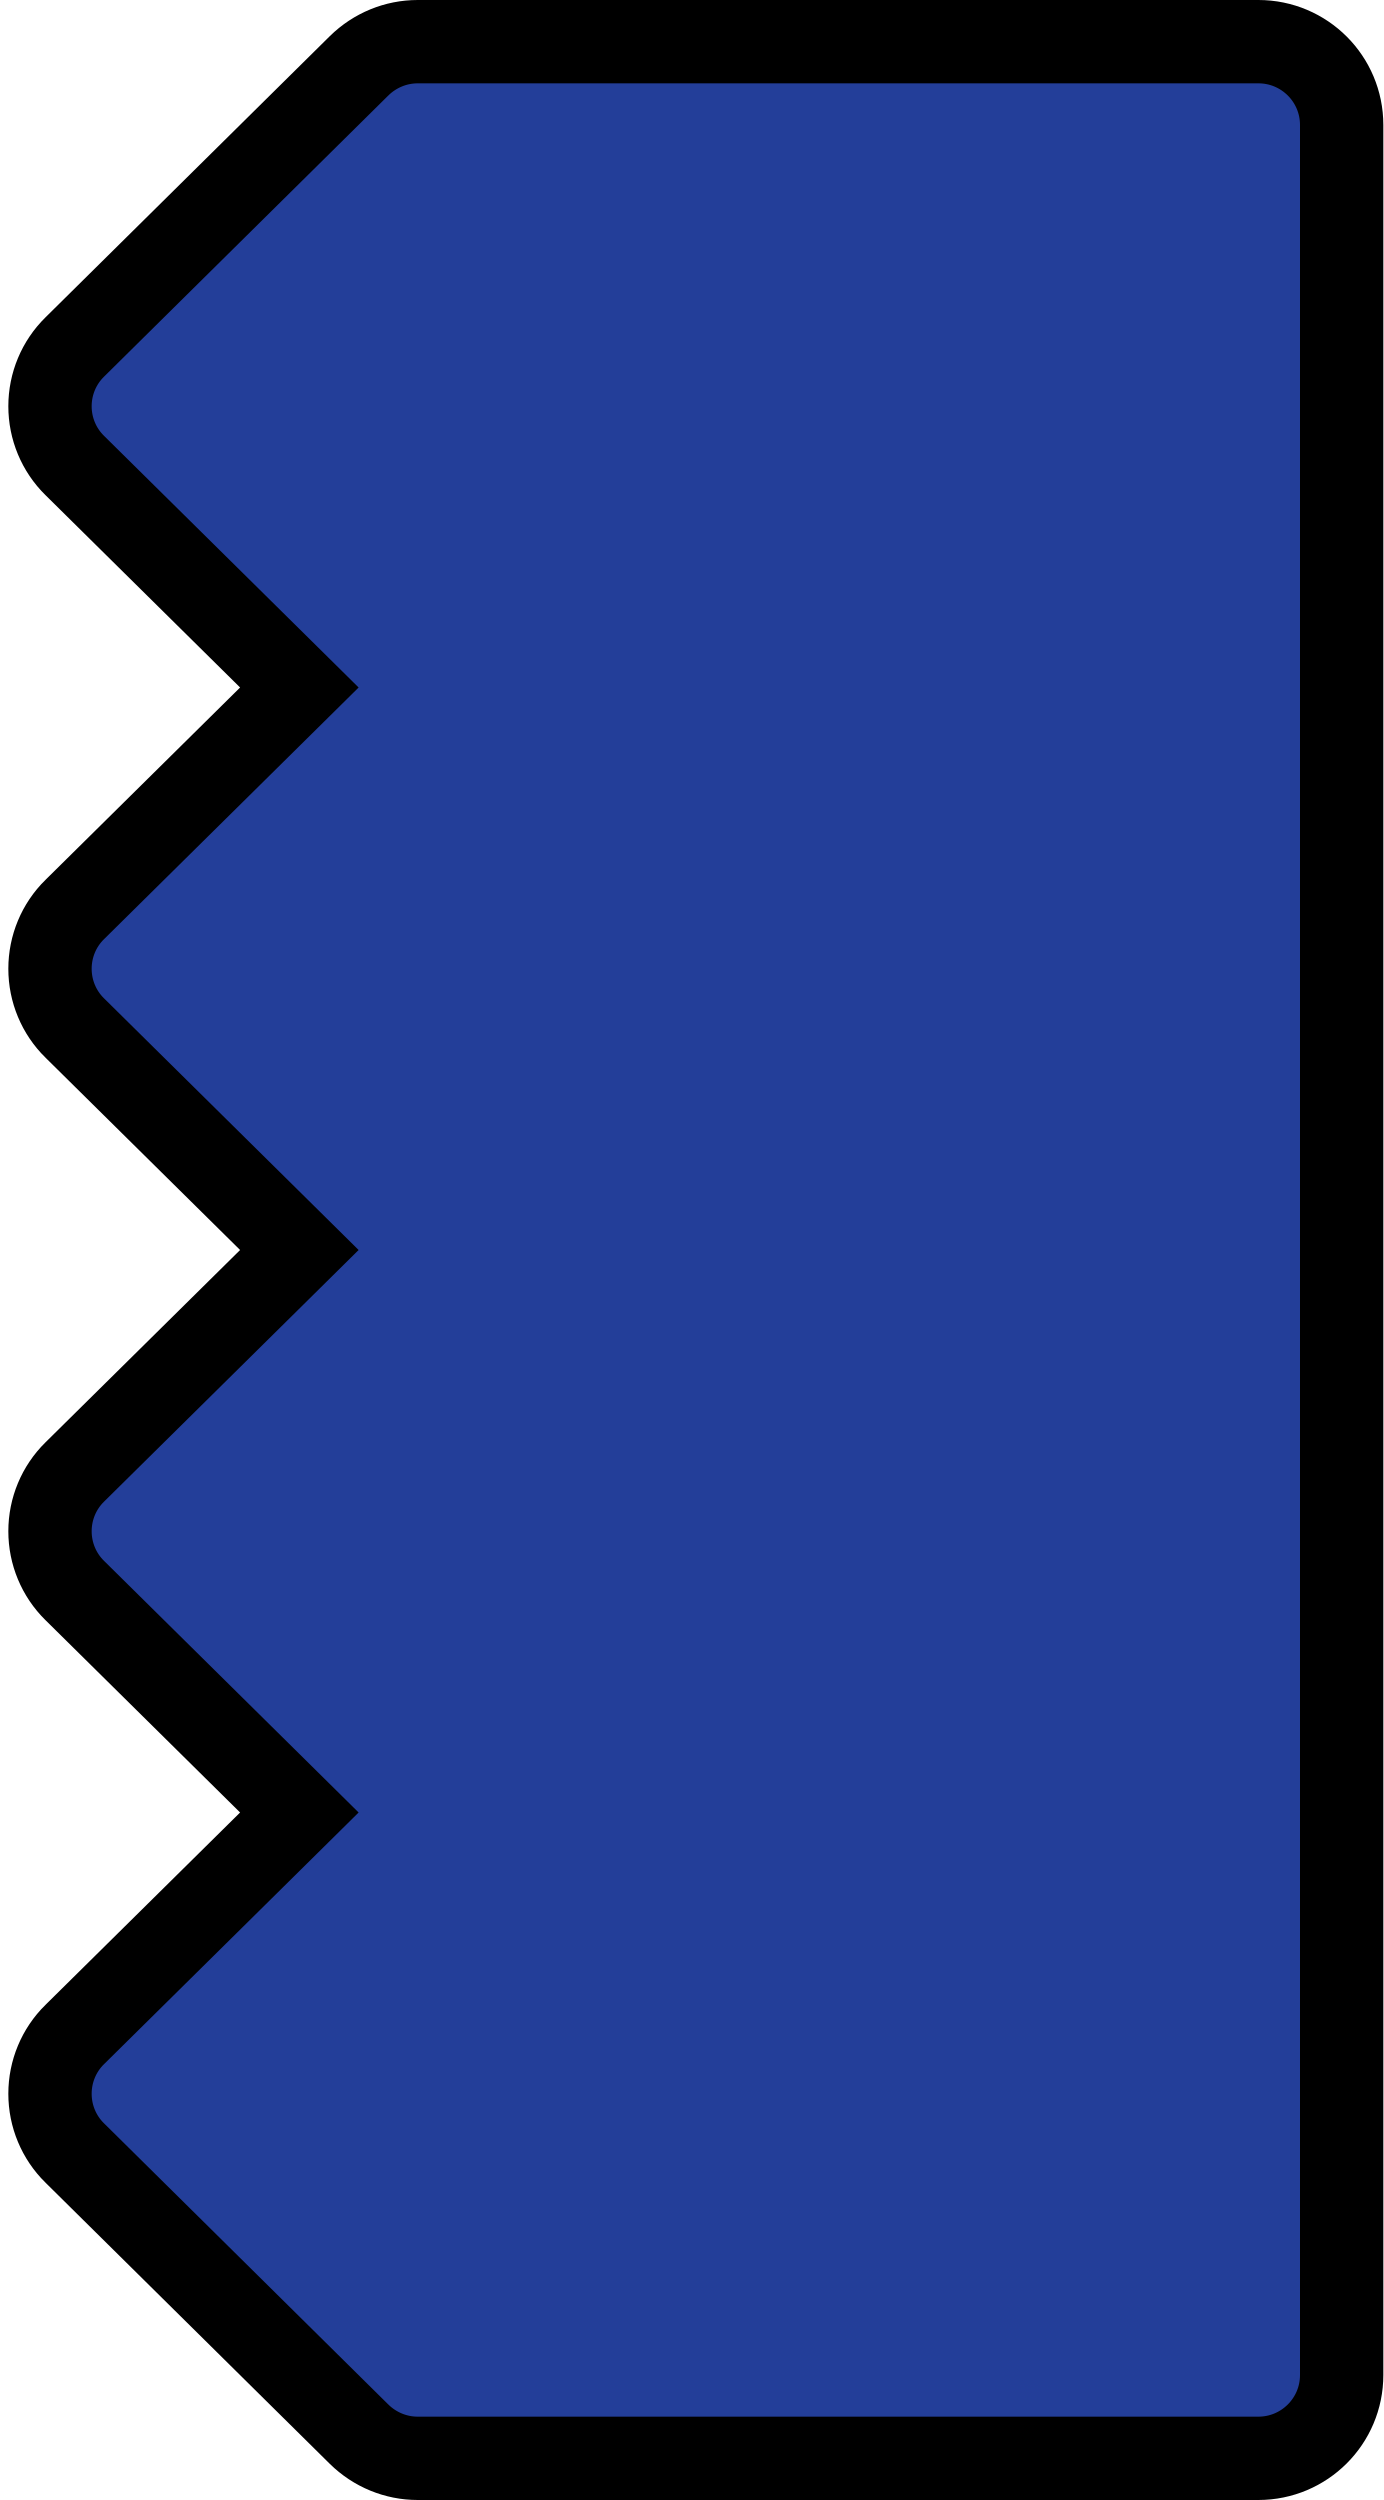
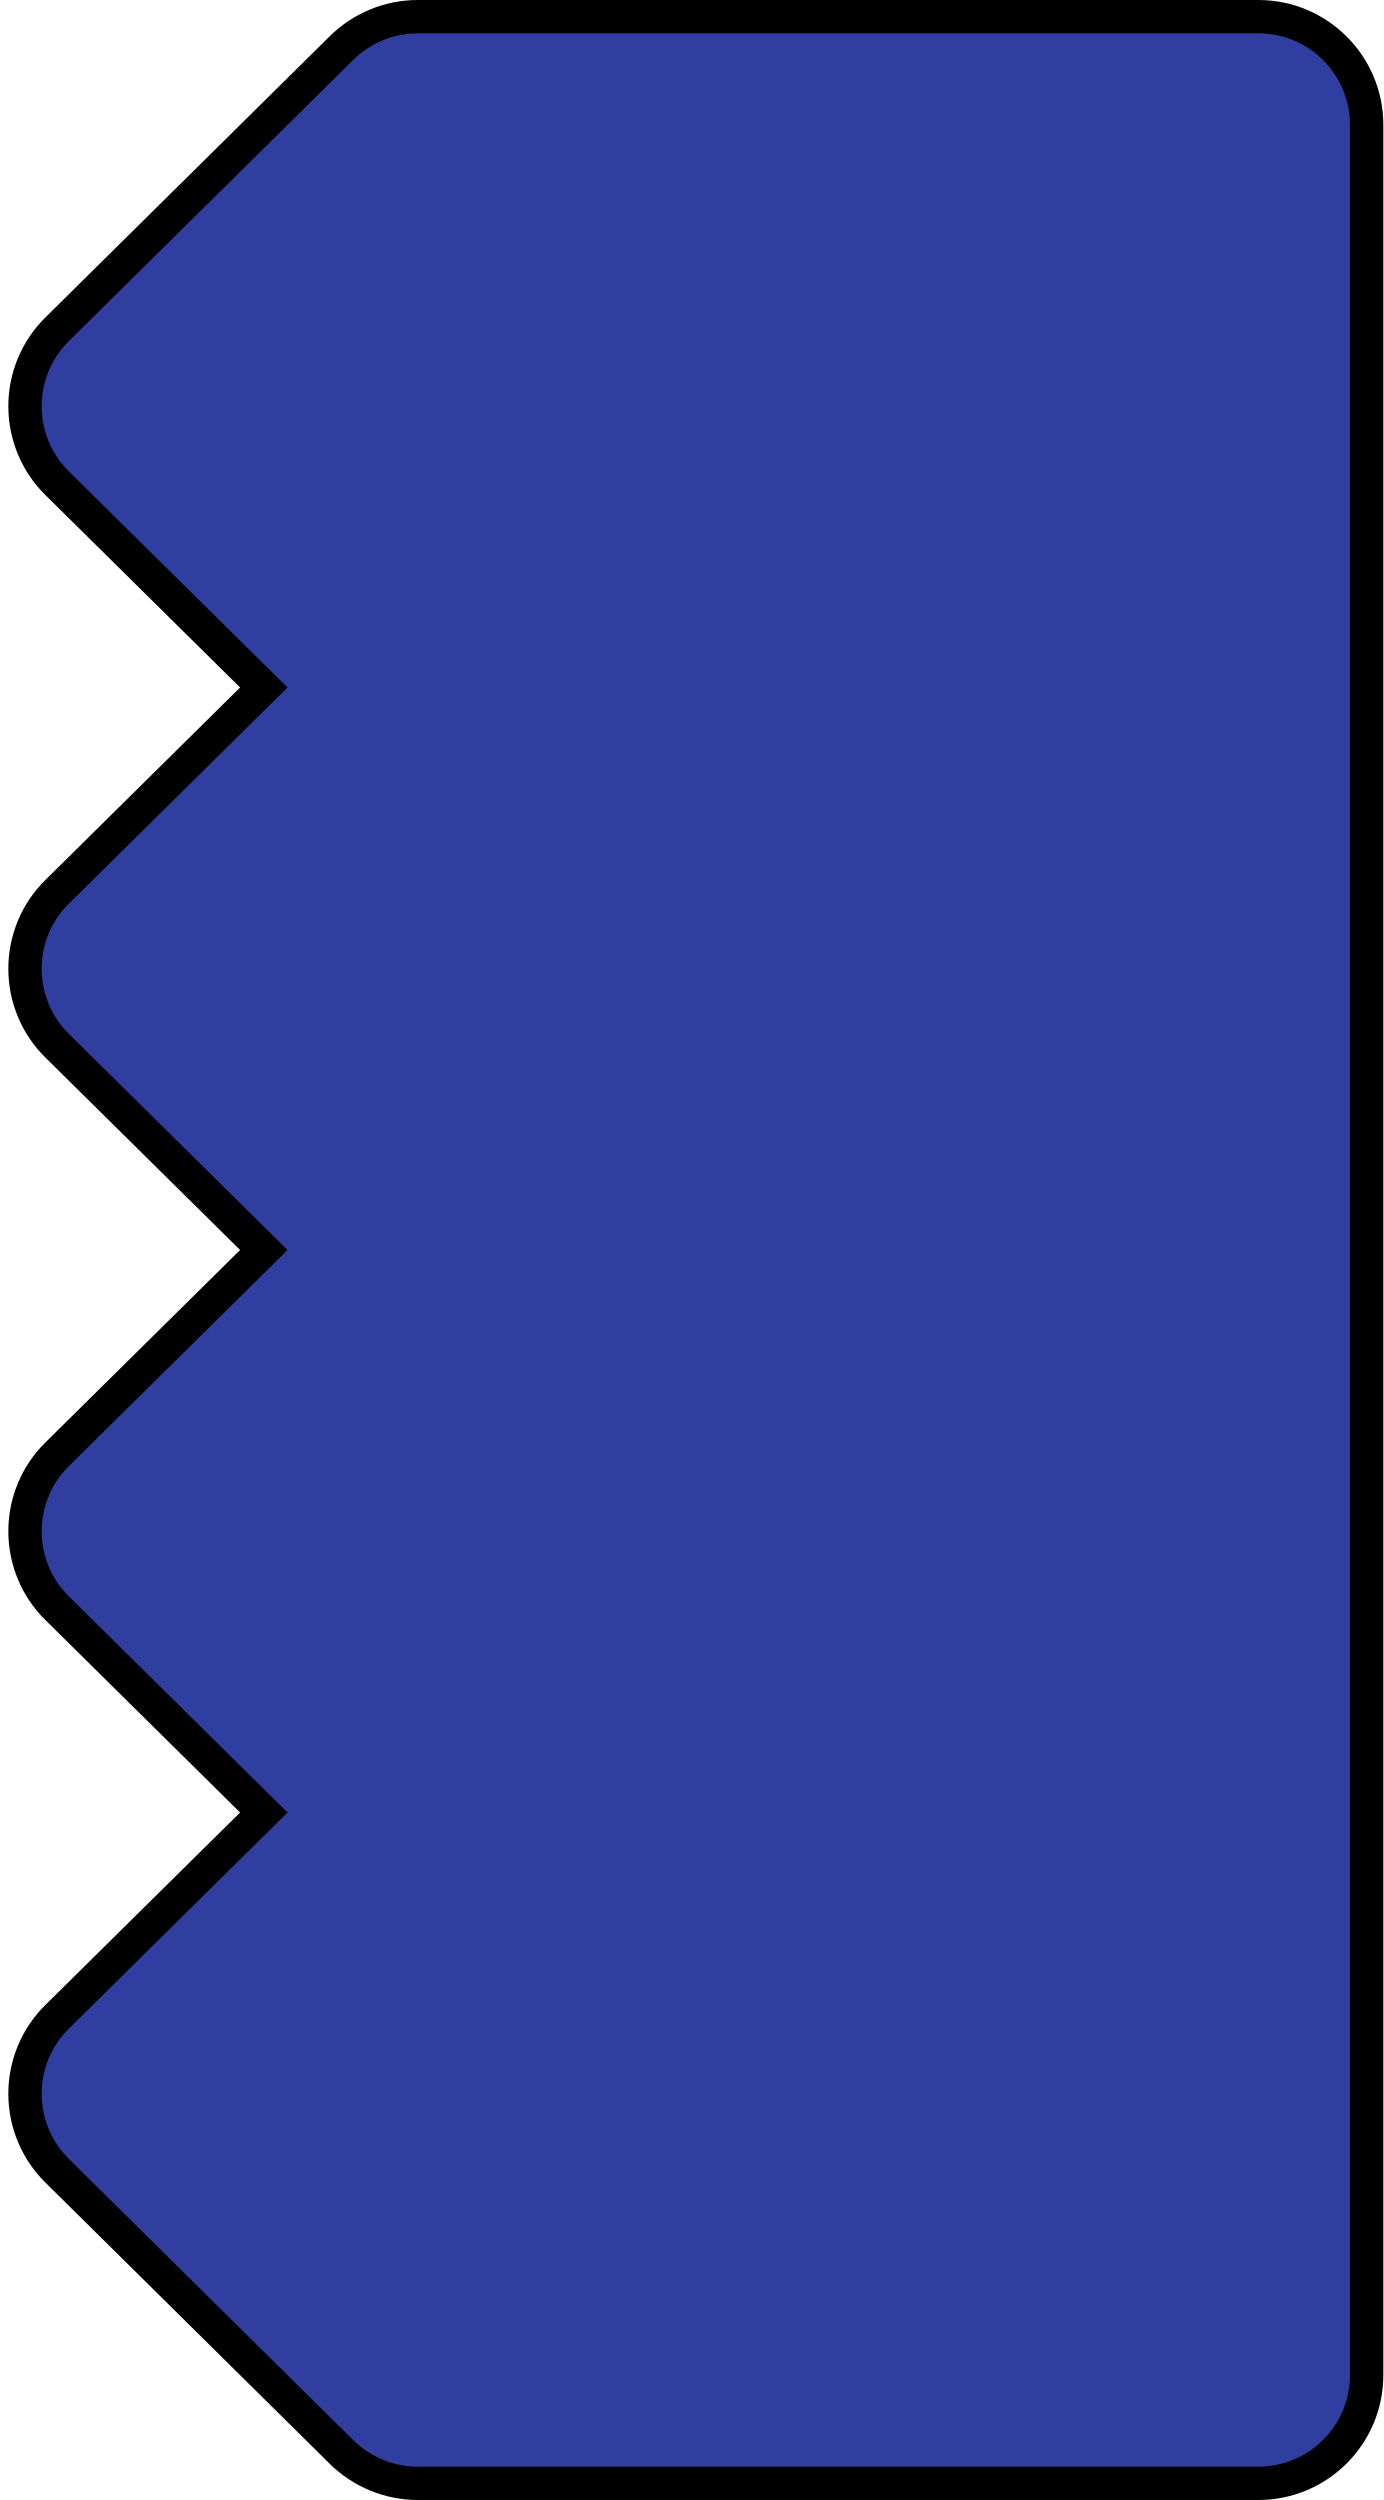
<svg xmlns="http://www.w3.org/2000/svg" width="83" height="150" viewBox="0 0 83 150" fill="none">
-   <path d="M4.482 20.824L4.486 20.82L21.544 3.949C21.544 3.949 21.545 3.948 21.546 3.947C22.492 3.017 23.753 2.5 25.063 2.5H75.501C78.266 2.5 80.5 4.739 80.5 7.5V7.5V142.5C80.5 145.261 78.265 147.5 75.5 147.5H25.062C23.753 147.5 22.492 146.983 21.546 146.053C21.545 146.052 21.544 146.051 21.544 146.051L4.486 129.18L4.481 129.176C3.531 128.24 3 126.964 3 125.625C3 124.286 3.531 123.01 4.481 122.074L4.485 122.071L16.163 110.528L17.961 108.75L16.163 106.972L4.485 95.43L4.481 95.426C3.531 94.49 3 93.214 3 91.875C3 90.536 3.531 89.26 4.481 88.324L4.485 88.32L16.163 76.778L17.961 75L16.163 73.222L4.485 61.679L4.481 61.676C3.531 60.74 3 59.464 3 58.125C3 56.786 3.531 55.51 4.481 54.574L4.485 54.571L16.163 43.028L17.961 41.25L16.163 39.472L4.485 27.929L4.482 27.926C3.531 26.99 3 25.714 3 24.375C3 23.036 3.531 21.76 4.482 20.824Z" fill="#233E99" stroke="black" stroke-width="5" />
+   <path d="M3.429 19.755L3.431 19.753L20.492 2.88C20.492 2.88 20.492 2.88 20.492 2.88C21.717 1.675 23.355 1 25.063 1H75.501C79.095 1 82 3.912 82 7.5V142.5C82 146.088 79.095 149 75.5 149H25.062C23.355 149 21.717 148.325 20.492 147.121C20.492 147.12 20.492 147.12 20.491 147.12L3.431 130.247L3.429 130.245C2.189 129.025 1.5 127.362 1.5 125.625C1.5 123.888 2.189 122.226 3.429 121.005L3.431 121.004L15.108 109.461L15.828 108.75L15.108 108.039L3.431 96.496L3.429 96.495C2.189 95.275 1.5 93.612 1.5 91.875C1.5 90.138 2.189 88.475 3.429 87.255L3.431 87.254L15.108 75.711L15.828 75L15.108 74.289L3.431 62.746L3.429 62.745C2.189 61.525 1.5 59.862 1.5 58.125C1.5 56.388 2.189 54.725 3.429 53.505L3.431 53.504L15.108 41.961L15.828 41.25L15.108 40.539L3.431 28.996L3.429 28.995C2.19 27.774 1.5 26.112 1.5 24.375C1.5 22.638 2.19 20.975 3.429 19.755Z" fill="#303F9F" stroke="black" stroke-width="2" />
</svg>
